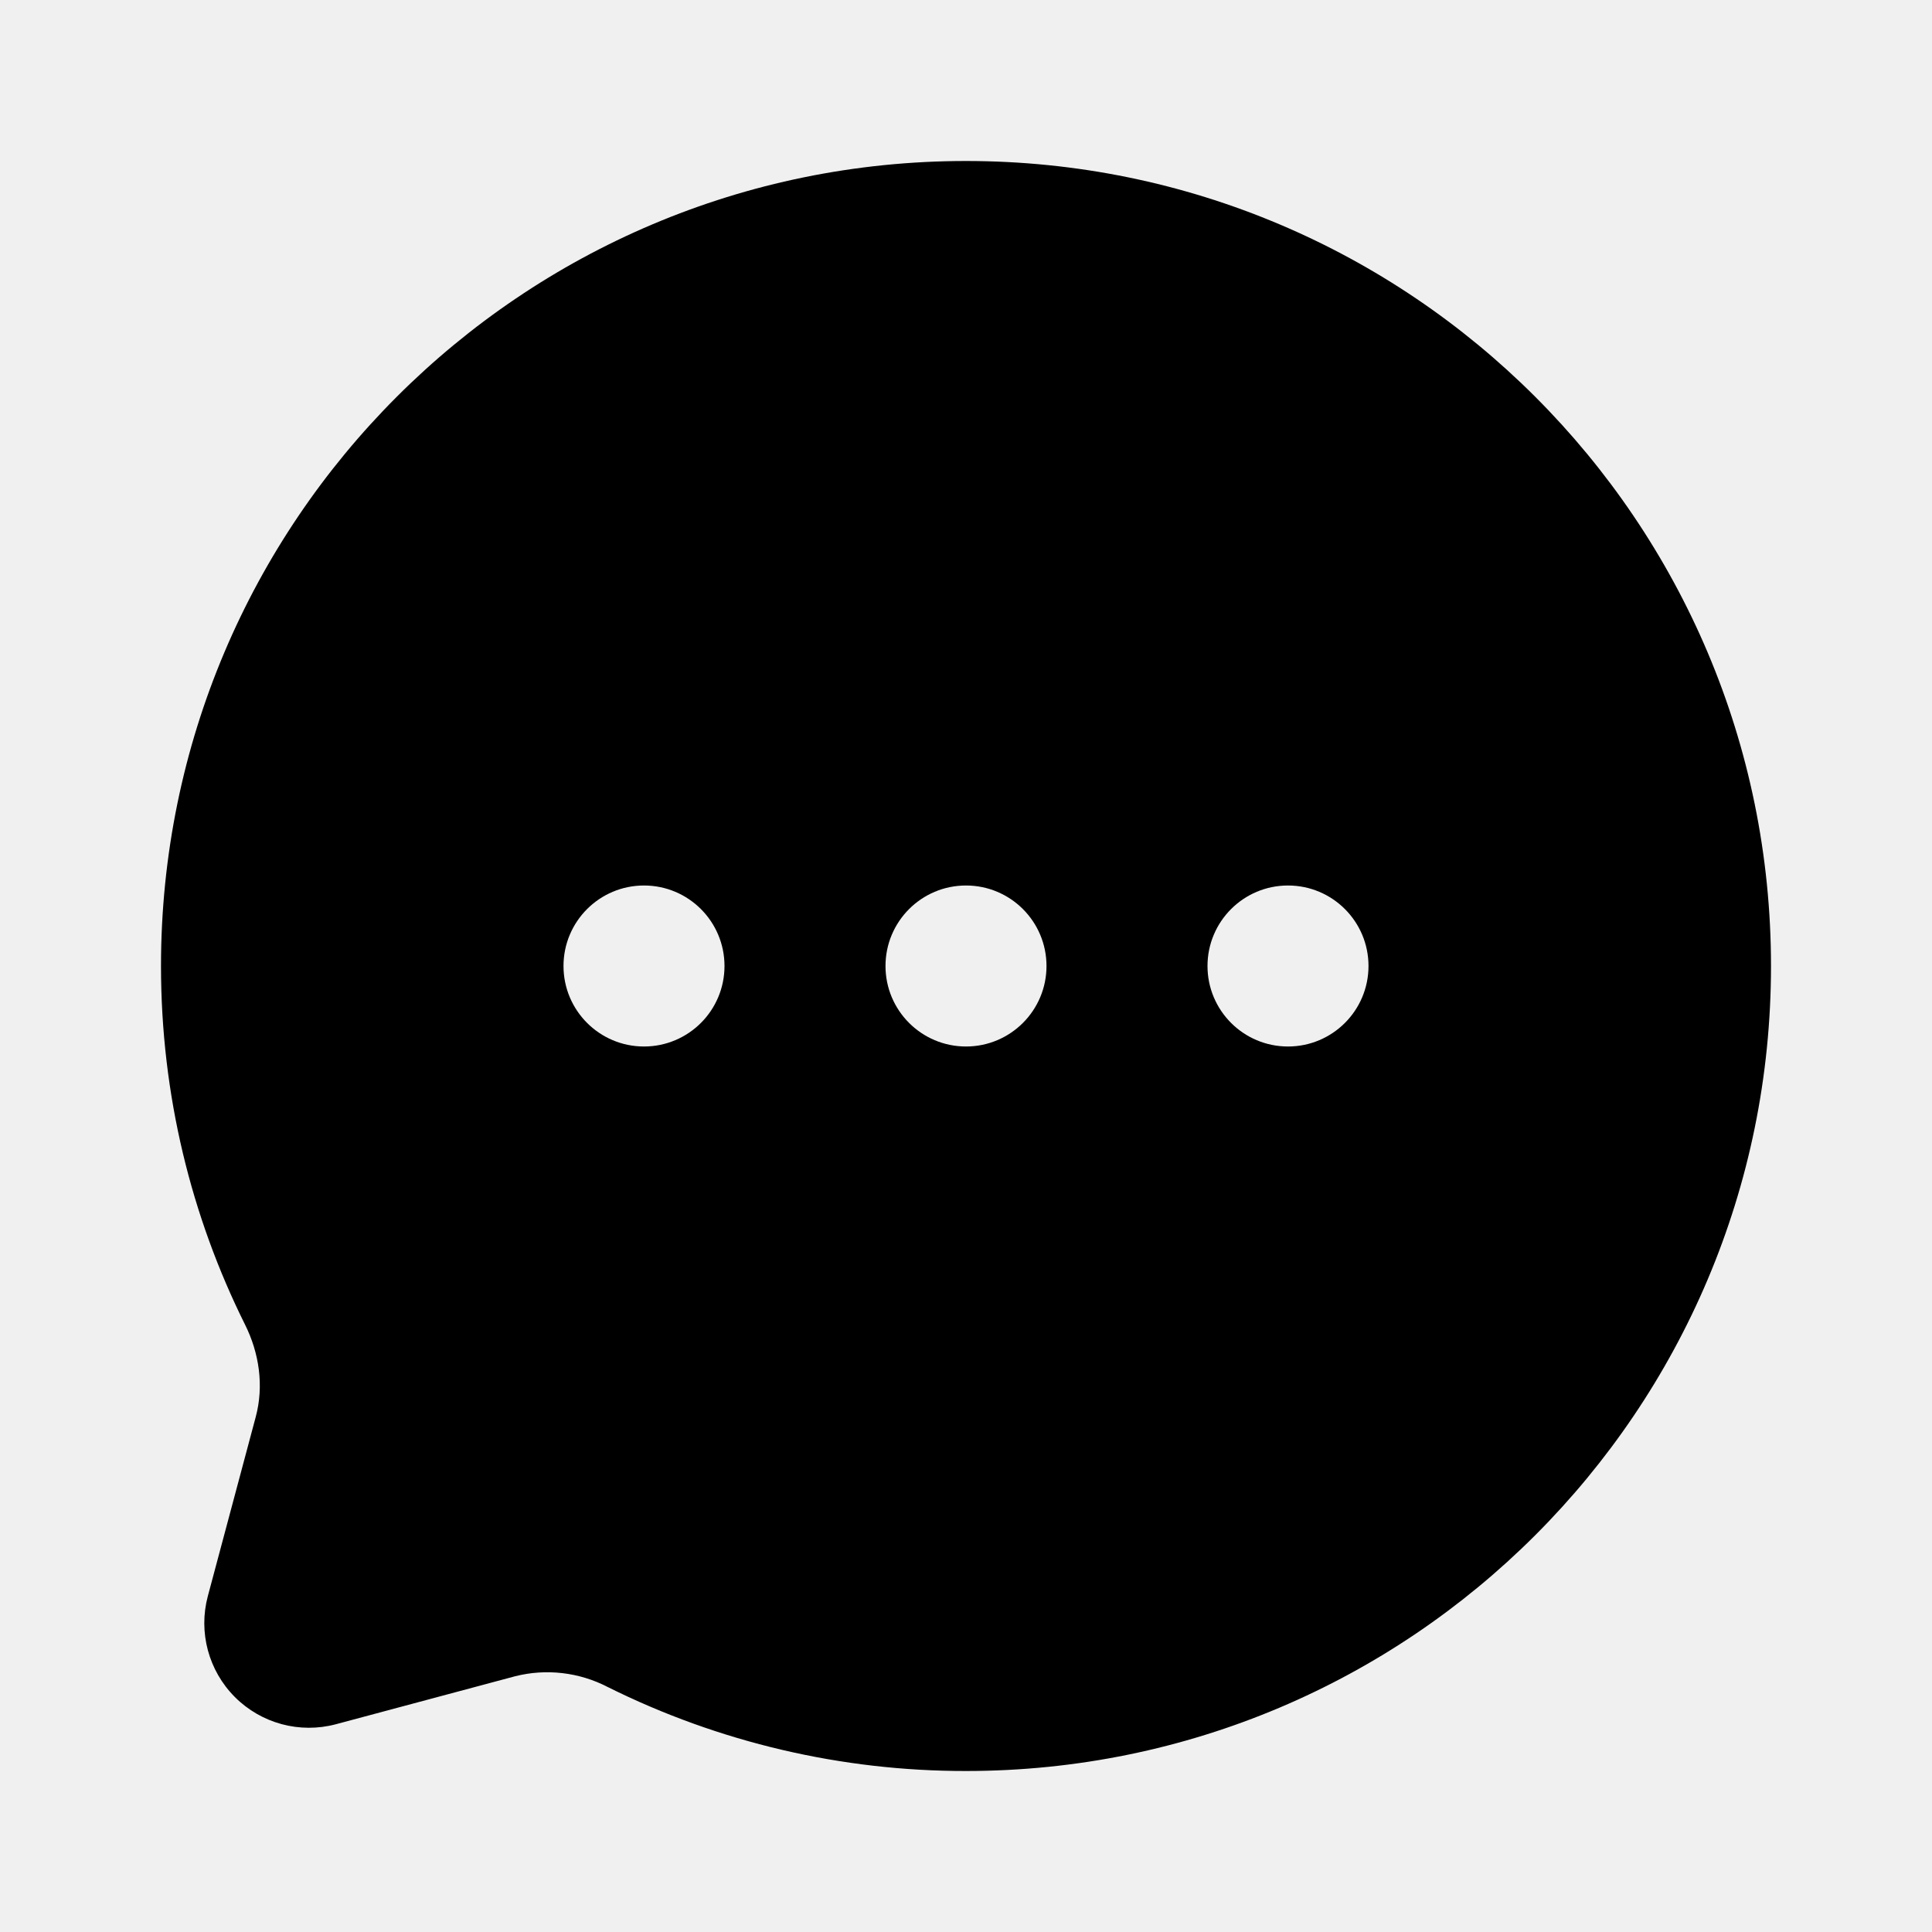
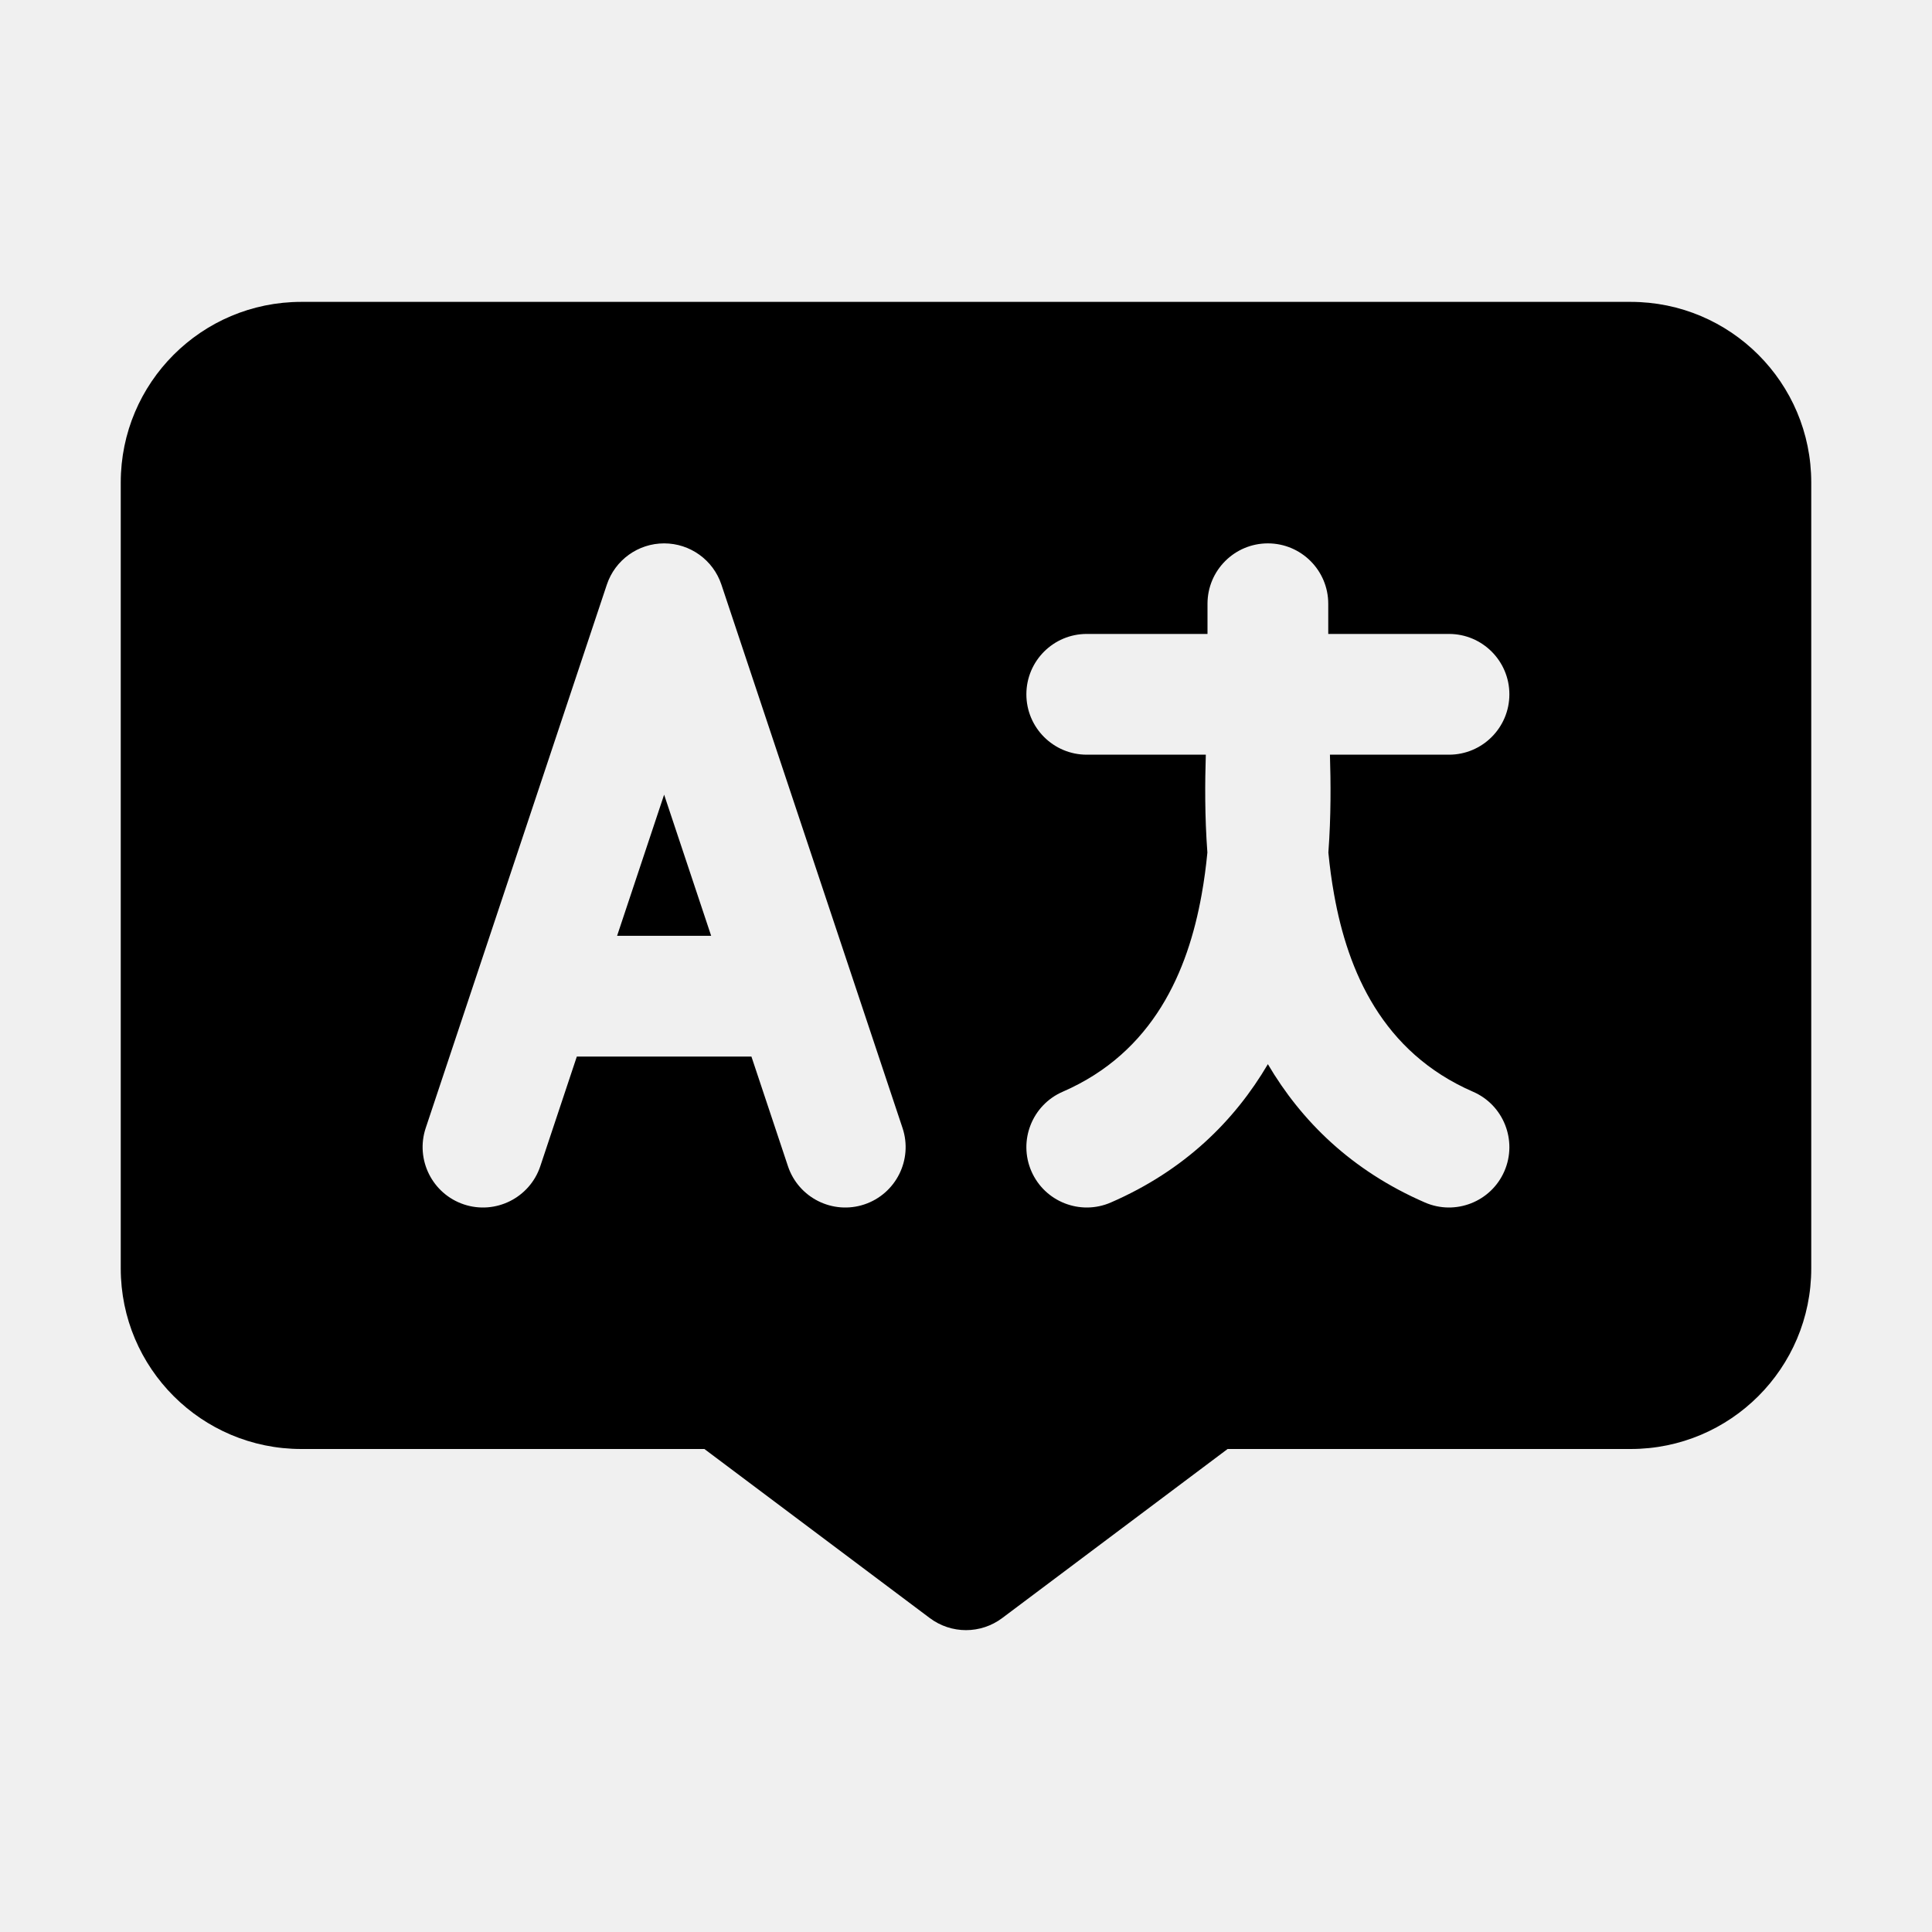
- <svg xmlns="http://www.w3.org/2000/svg" width="1em" height="1em" viewBox="0 0 24 24">
-   <defs>
-     <mask id="SVG4jZNKdNp">
-       <g fill="none">
-         <path fill="#fff" d="M12 22c5.523 0 10-4.477 10-10S17.523 2 12 2S2 6.477 2 12c0 1.6.376 3.112 1.043 4.453c.178.356.237.763.134 1.148l-.595 2.226a1.3 1.3 0 0 0 1.591 1.592l2.226-.596a1.63 1.63 0 0 1 1.149.133A9.96 9.96 0 0 0 12 22" />
-         <path fill="#000" d="M15 12a1 1 0 1 0 2 0a1 1 0 0 0-2 0m-4 0a1 1 0 1 0 2 0a1 1 0 0 0-2 0m-4 0a1 1 0 1 0 2 0a1 1 0 0 0-2 0" />
-       </g>
-     </mask>
-   </defs>
-   <path fill="currentColor" d="M0 0h24v24H0z" mask="url(#SVG4jZNKdNp)" />
+ <svg xmlns="http://www.w3.org/2000/svg" width="1em" height="1em" fill="currentColor" viewBox="0 0 32 32" style="fill-rule:evenodd;clip-rule:evenodd;stroke-linejoin:round;stroke-miterlimit:2;" version="1.1">
+   <g>
+     <path d="M30,7.991c0,-1.652 -1.339,-2.991 -2.991,-2.991l-22.018,0c-1.652,0 -2.991,1.339 -2.991,2.991c0,3.271 0,9.747 0,13.018c-0,1.652 1.339,2.991 2.991,2.991l6.676,-0c-0,0 3.733,2.8 3.733,2.8c0.356,0.267 0.844,0.267 1.2,-0l3.733,-2.8l6.676,-0c1.652,-0 2.991,-1.339 2.991,-2.991l0,-13.018Zm-20.446,9.509l2.892,-0l0.605,1.816c0.175,0.524 0.742,0.807 1.265,0.633c0.524,-0.175 0.807,-0.742 0.633,-1.265l-3,-9c-0.136,-0.409 -0.519,-0.684 -0.949,-0.684c-0.43,-0 -0.813,0.275 -0.949,0.684l-3,9c-0.174,0.523 0.109,1.09 0.633,1.265c0.523,0.174 1.09,-0.109 1.265,-0.633l0.605,-1.816Zm10.446,-7l-2,0c-0.552,-0 -1,0.448 -1,1c-0,0.552 0.448,1 1,1l1.972,0c-0.014,0.454 -0.019,1.014 0.026,1.621c-0.022,0.229 -0.053,0.464 -0.096,0.701c-0.226,1.257 -0.792,2.605 -2.301,3.261c-0.506,0.22 -0.738,0.81 -0.518,1.316c0.22,0.506 0.81,0.738 1.316,0.518c1.221,-0.531 2.048,-1.352 2.601,-2.291c0.553,0.939 1.38,1.76 2.601,2.291c0.506,0.22 1.096,-0.012 1.316,-0.518c0.22,-0.506 -0.012,-1.096 -0.518,-1.316c-1.509,-0.656 -2.075,-2.004 -2.301,-3.261c-0.043,-0.237 -0.074,-0.472 -0.096,-0.701c0.045,-0.607 0.04,-1.167 0.026,-1.621l1.972,0c0.552,-0 1,-0.448 1,-1c-0,-0.552 -0.448,-1 -1,-1l-2,0l0,-0.5c-0,-0.552 -0.448,-1 -1,-1c-0.552,0 -1,0.448 -1,1l0,0.5Zm-9.779,5l1.558,-0l-0.779,-2.338l-0.779,2.338Z" />
+   </g>
</svg>
